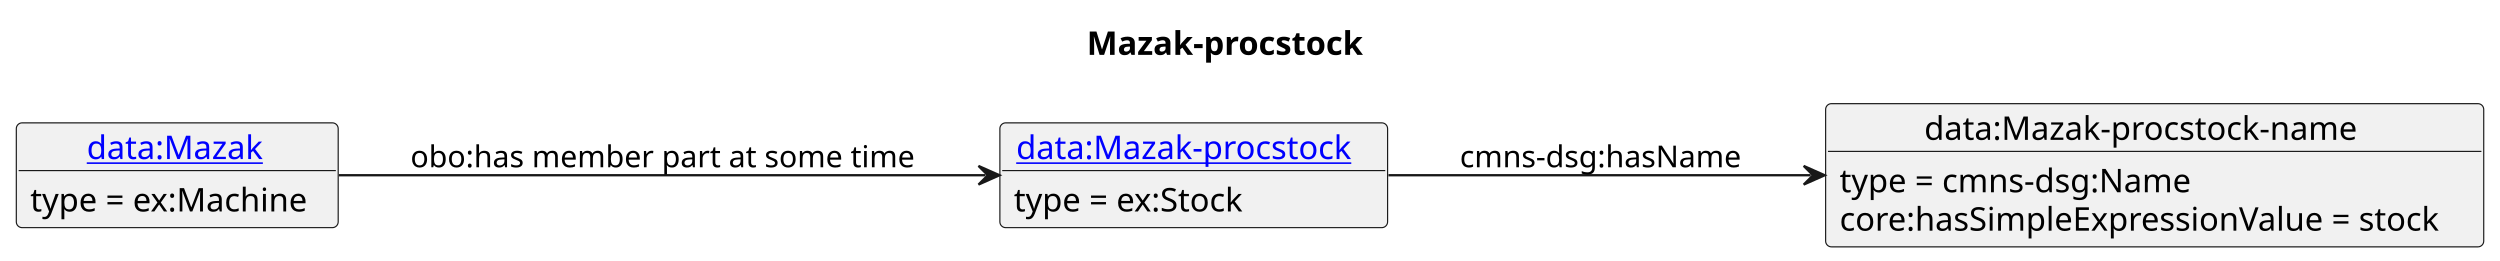
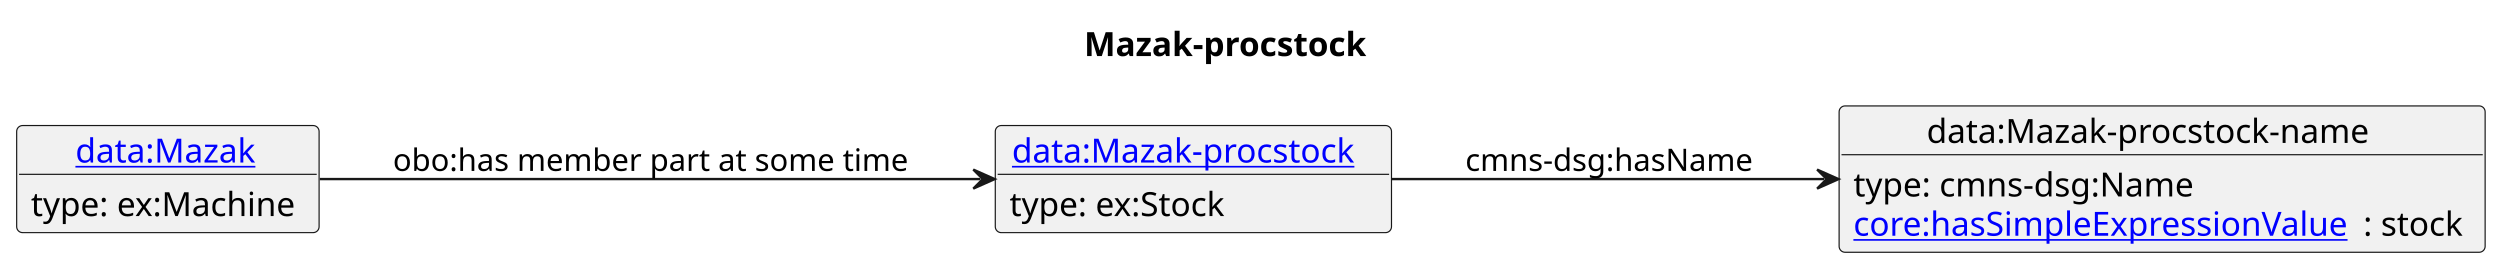
- <svg xmlns="http://www.w3.org/2000/svg" xmlns:xlink="http://www.w3.org/1999/xlink" contentStyleType="text/css" data-diagram-type="CLASS" height="112px" preserveAspectRatio="none" style="width:1073px;height:112px;background:#FFFFFF;" version="1.1" viewBox="0 0 1073 112" width="1073px" zoomAndPan="magnify">
+ <svg xmlns="http://www.w3.org/2000/svg" xmlns:xlink="http://www.w3.org/1999/xlink" contentStyleType="text/css" data-diagram-type="CLASS" height="112px" preserveAspectRatio="none" style="width:1050px;height:112px;background:#FFFFFF;" version="1.1" viewBox="0 0 1050 112" width="1050px" zoomAndPan="magnify">
  <defs />
  <g>
-     <text fill="#000000" font-family="sans-serif" font-size="14" font-weight="bold" lengthAdjust="spacing" textLength="126.116" x="466.45" y="23.535">Mazak-procstock</text>
+     <text fill="#000000" font-family="sans-serif" font-size="14" font-weight="bold" lengthAdjust="spacing" textLength="126.116" x="455.321" y="23.535">Mazak-procstock</text>
    <g class="entity" data-entity="o1" data-source-line="4" data-uid="ent0002" id="entity_o1">
-       <rect fill="#F1F1F1" height="44.977" rx="2.5" ry="2.5" style="stroke:#181818;stroke-width:0.5;" width="166.407" x="429.15" y="52.728" />
+       <rect fill="#F1F1F1" height="44.977" rx="2.5" ry="2.5" style="stroke:#181818;stroke-width:0.5;" width="166.407" x="418.02" y="52.728" />
      <a href="./Mazak-procstock.html" target="_top" title="./Mazak-procstock.html" xlink:actuate="onRequest" xlink:href="./Mazak-procstock.html" xlink:show="new" xlink:title="./Mazak-procstock.html" xlink:type="simple">
-         <text fill="#0000FF" font-family="sans-serif" font-size="14" lengthAdjust="spacing" text-decoration="underline" textLength="152.407" x="436.15" y="68.263">data:Mazak-procstock</text>
+         <text fill="#0000FF" font-family="sans-serif" font-size="14" lengthAdjust="spacing" text-decoration="underline" textLength="152.407" x="425.02" y="68.263">data:Mazak-procstock</text>
      </a>
-       <line style="stroke:#181818;stroke-width:0.5;" x1="430.15" x2="594.557" y1="73.217" y2="73.217" />
-       <text fill="#000000" font-family="sans-serif" font-size="14" lengthAdjust="spacing" textLength="106.695" x="435.15" y="90.752">type = ex:Stock</text>
+       <line style="stroke:#181818;stroke-width:0.5;" x1="419.02" x2="583.427" y1="73.217" y2="73.217" />
+       <text fill="#000000" font-family="sans-serif" font-size="14" lengthAdjust="spacing" textLength="95.566" x="424.02" y="90.752">type: ex:Stock</text>
    </g>
    <g class="entity" data-entity="o2" data-source-line="7" data-uid="ent0003" id="entity_o2">
-       <rect fill="#F1F1F1" height="61.465" rx="2.5" ry="2.5" style="stroke:#181818;stroke-width:0.5;" width="282.457" x="783.56" y="44.488" />
-       <text fill="#000000" font-family="sans-serif" font-size="14" lengthAdjust="spacing" textLength="197.798" x="825.89" y="60.023">data:Mazak-procstock-name</text>
-       <line style="stroke:#181818;stroke-width:0.5;" x1="784.56" x2="1065.017" y1="64.977" y2="64.977" />
-       <text fill="#000000" font-family="sans-serif" font-size="14" lengthAdjust="spacing" textLength="161.369" x="789.56" y="82.512">type = cmns-dsg:Name</text>
-       <text fill="#000000" font-family="sans-serif" font-size="14" lengthAdjust="spacing" textLength="270.457" x="789.56" y="99">core:hasSimpleExpressionValue = stock</text>
+       <rect fill="#F1F1F1" height="61.465" rx="2.5" ry="2.5" style="stroke:#181818;stroke-width:0.5;" width="271.328" x="772.43" y="44.488" />
+       <text fill="#000000" font-family="sans-serif" font-size="14" lengthAdjust="spacing" textLength="197.798" x="809.195" y="60.023">data:Mazak-procstock-name</text>
+       <line style="stroke:#181818;stroke-width:0.5;" x1="773.43" x2="1042.758" y1="64.977" y2="64.977" />
+       <text fill="#000000" font-family="sans-serif" font-size="14" lengthAdjust="spacing" textLength="150.24" x="778.43" y="82.512">type: cmns-dsg:Name</text>
+       <a href="https://spec.industrialontologies.org/ontology/core/Core/hasSimpleExpressionValue" target="_top" title="https://spec.industrialontologies.org/ontology/core/Core/hasSimpleExpressionValue" xlink:actuate="onRequest" xlink:href="https://spec.industrialontologies.org/ontology/core/Core/hasSimpleExpressionValue" xlink:show="new" xlink:title="https://spec.industrialontologies.org/ontology/core/Core/hasSimpleExpressionValue" xlink:type="simple">
+         <text fill="#0000FF" font-family="sans-serif" font-size="14" lengthAdjust="spacing" text-decoration="underline" textLength="214.143" x="778.43" y="99">core:hasSimpleExpressionValue</text>
+       </a>
+       <text fill="#000000" font-family="sans-serif" font-size="14" lengthAdjust="spacing" textLength="45.185" x="992.573" y="99">: stock</text>
    </g>
    <g class="entity" data-entity="o3" data-source-line="10" data-uid="ent0004" id="entity_o3">
-       <rect fill="#F1F1F1" height="44.977" rx="2.5" ry="2.5" style="stroke:#181818;stroke-width:0.5;" width="138.15" x="7" y="52.728" />
+       <rect fill="#F1F1F1" height="44.977" rx="2.5" ry="2.5" style="stroke:#181818;stroke-width:0.5;" width="127.022" x="7" y="52.728" />
      <a href="./Mazak.html" target="_top" title="./Mazak.html" xlink:actuate="onRequest" xlink:href="./Mazak.html" xlink:show="new" xlink:title="./Mazak.html" xlink:type="simple">
-         <text fill="#0000FF" font-family="sans-serif" font-size="14" lengthAdjust="spacing" text-decoration="underline" textLength="77.67" x="37.24" y="68.263">data:Mazak</text>
+         <text fill="#0000FF" font-family="sans-serif" font-size="14" lengthAdjust="spacing" text-decoration="underline" textLength="77.67" x="31.676" y="68.263">data:Mazak</text>
      </a>
-       <line style="stroke:#181818;stroke-width:0.5;" x1="8" x2="144.15" y1="73.217" y2="73.217" />
-       <text fill="#000000" font-family="sans-serif" font-size="14" lengthAdjust="spacing" textLength="126.15" x="13" y="90.752">type = ex:Machine</text>
+       <line style="stroke:#181818;stroke-width:0.5;" x1="8" x2="133.022" y1="73.217" y2="73.217" />
+       <text fill="#000000" font-family="sans-serif" font-size="14" lengthAdjust="spacing" textLength="115.022" x="13" y="90.752">type: ex:Machine</text>
    </g>
    <g class="link" data-entity-1="o1" data-entity-2="o2" data-source-line="13" data-uid="lnk5" id="link_o1_o2">
-       <path codeLine="13" d="M595.92,75.218 C649.52,75.218 714.77,75.218 777.15,75.218" fill="none" id="o1-to-o2" style="stroke:#181818;stroke-width:1;" />
-       <polygon fill="#181818" points="783.15,75.218,774.15,71.218,778.15,75.218,774.15,79.218,783.15,75.218" style="stroke:#181818;stroke-width:1;" />
-       <text fill="#000000" font-family="sans-serif" font-size="13" lengthAdjust="spacing" textLength="126.077" x="626.56" y="71.787">cmns-dsg:hasName</text>
+       <path codeLine="13" d="M584.64,75.218 C638.51,75.218 704.13,75.218 766.19,75.218" fill="none" id="o1-to-o2" style="stroke:#181818;stroke-width:1;" />
+       <polygon fill="#181818" points="772.19,75.218,763.19,71.218,767.19,75.218,763.19,79.218,772.19,75.218" style="stroke:#181818;stroke-width:1;" />
+       <text fill="#000000" font-family="sans-serif" font-size="13" lengthAdjust="spacing" textLength="126.077" x="615.43" y="71.787">cmns-dsg:hasName</text>
    </g>
    <g class="link" data-entity-1="o3" data-entity-2="o1" data-source-line="15" data-uid="lnk6" id="link_o3_o1">
-       <path codeLine="15" d="M145.41,75.218 C222.2,75.218 340.85,75.218 422.97,75.218" fill="none" id="o3-to-o1" style="stroke:#181818;stroke-width:1;" />
-       <polygon fill="#181818" points="428.97,75.218,419.97,71.218,423.97,75.218,419.97,79.218,428.97,75.218" style="stroke:#181818;stroke-width:1;" />
-       <text fill="#000000" font-family="sans-serif" font-size="13" lengthAdjust="spacing" textLength="222.542" x="176.15" y="71.787">obo:has member part at some time</text>
+       <path codeLine="15" d="M134.31,75.218 C209.31,75.218 329.01,75.218 411.78,75.218" fill="none" id="o3-to-o1" style="stroke:#181818;stroke-width:1;" />
+       <polygon fill="#181818" points="417.78,75.218,408.78,71.218,412.78,75.218,408.78,79.218,417.78,75.218" style="stroke:#181818;stroke-width:1;" />
+       <text fill="#000000" font-family="sans-serif" font-size="13" lengthAdjust="spacing" textLength="222.542" x="165.02" y="71.787">obo:has member part at some time</text>
    </g>
  </g>
</svg>
